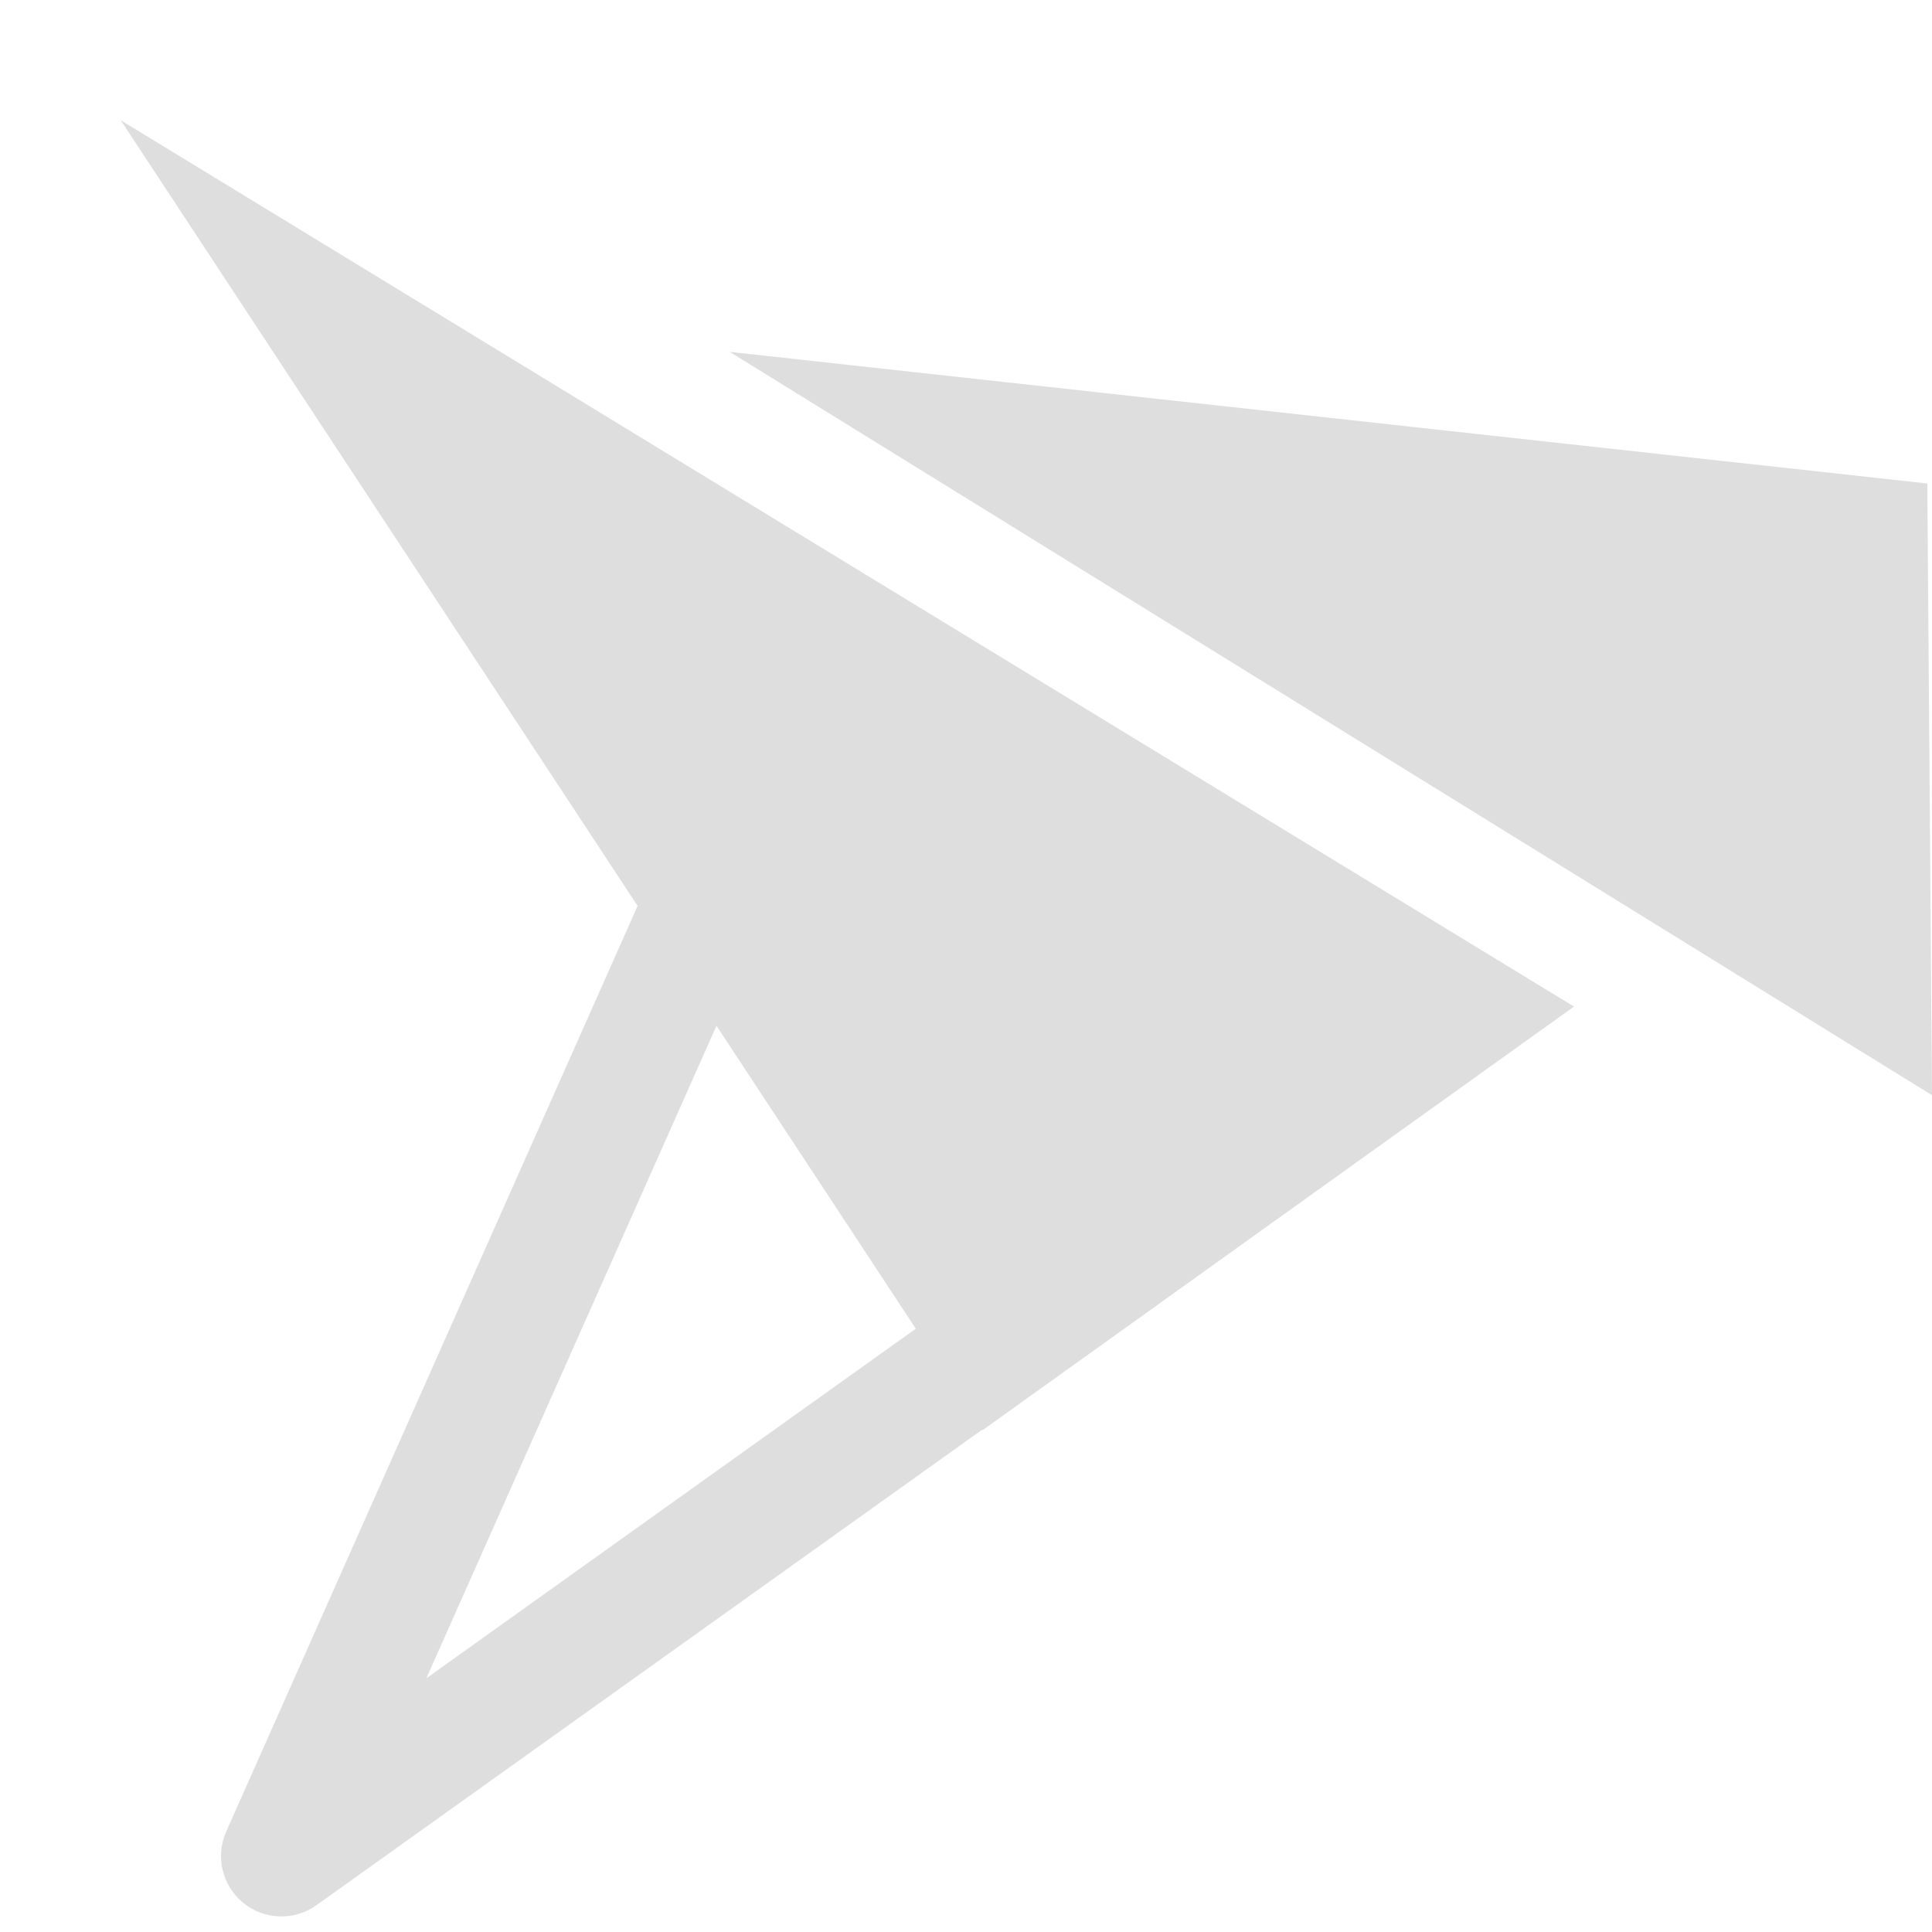
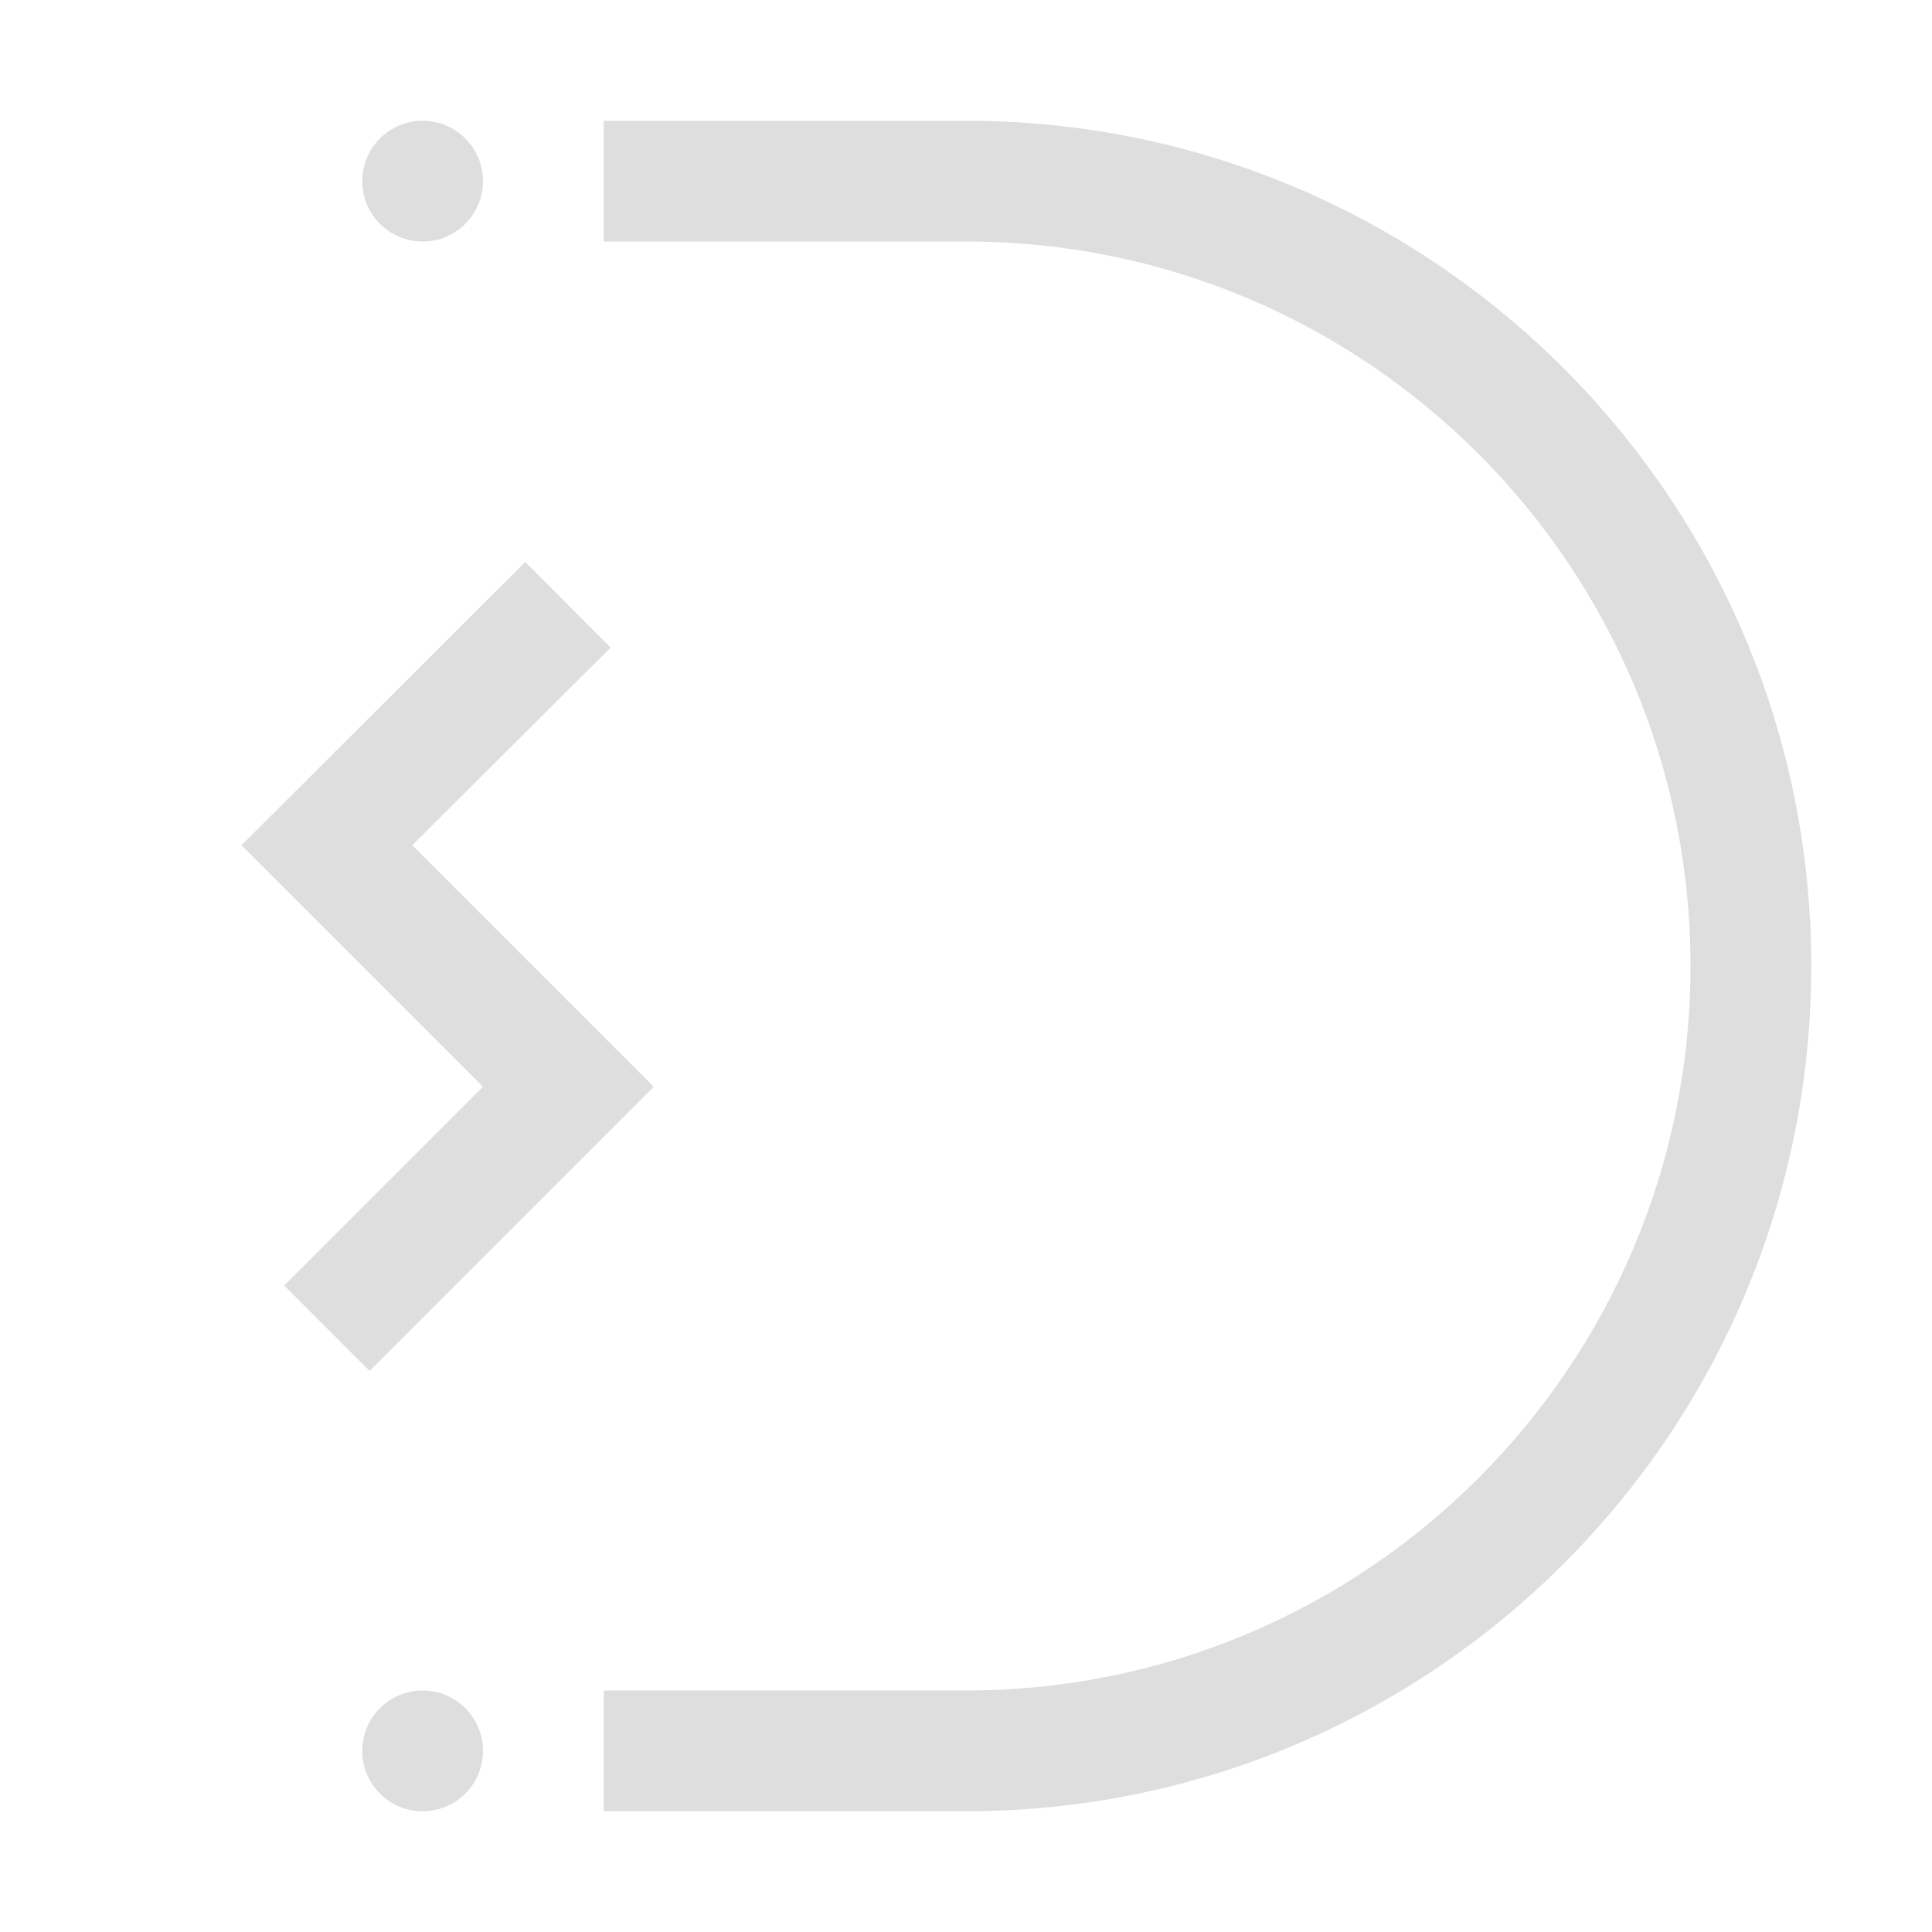
- <svg xmlns="http://www.w3.org/2000/svg" width="16px" height="16px" version="1.1" viewBox="0 0 16 16">
-   <g fill="#dedede">
-     <path d="m1 0.996 7.137 10.848 4.898-3.508z" />
-     <path d="m6.043 2.914 9.957 6.156-0.039-5.066z" />
-   </g>
-   <path d="m6.273 5.876a0.5 0.5 0 0 0-0.4 0.293l-4 9a0.5 0.5 0 0 0 0.748 0.609l7-5a0.5 0.5 0 0 0 0.109-0.707l-3-4a0.5 0.5 0 0 0-0.457-0.195zm0.168 1.478 2.182 2.908-5.092 3.637z" color="#000000" fill="#dedede" stroke-linecap="round" stroke-linejoin="round" style="-inkscape-stroke:none" />
+ <svg xmlns="http://www.w3.org/2000/svg" width="16" height="16">
+   <circle cx="3.5" cy="1.5" r=".5" style="fill:#dedede;fill-rule:evenodd;stroke-linecap:round;stroke-linejoin:round;stop-color:#000" />
+   <circle cx="3.5" cy="14.5" r=".5" style="fill:#dedede;fill-rule:evenodd;stroke-linecap:round;stroke-linejoin:round;stop-color:#000" />
+   <path d="M8 1v1a6 6 0 0 1 6 6 6 6 0 0 1-6 6v1a7 7 0 0 0 7-7 7 7 0 0 0-7-7z" style="fill:#dedede;fill-rule:evenodd;stroke-linecap:round;stroke-linejoin:round;stop-color:#000" />
+   <rect width="3" height="1" x="5" y="1" rx="0" ry="0" style="fill:#dedede;fill-rule:evenodd;stroke-linecap:round;stroke-linejoin:round;stop-color:#000" />
+   <rect width="3" height="1" x="5" y="14" rx="0" ry="0" style="fill:#dedede;fill-rule:evenodd;stroke-linecap:round;stroke-linejoin:round;stop-color:#000" />
+   <path d="M4.35 4.654 2 7l2 2-1.646 1.646.707.708L5.414 9l-2-2 1.643-1.637Z" style="color:#000;fill:#dedede;fill-opacity:1;-inkscape-stroke:none" />
</svg>
